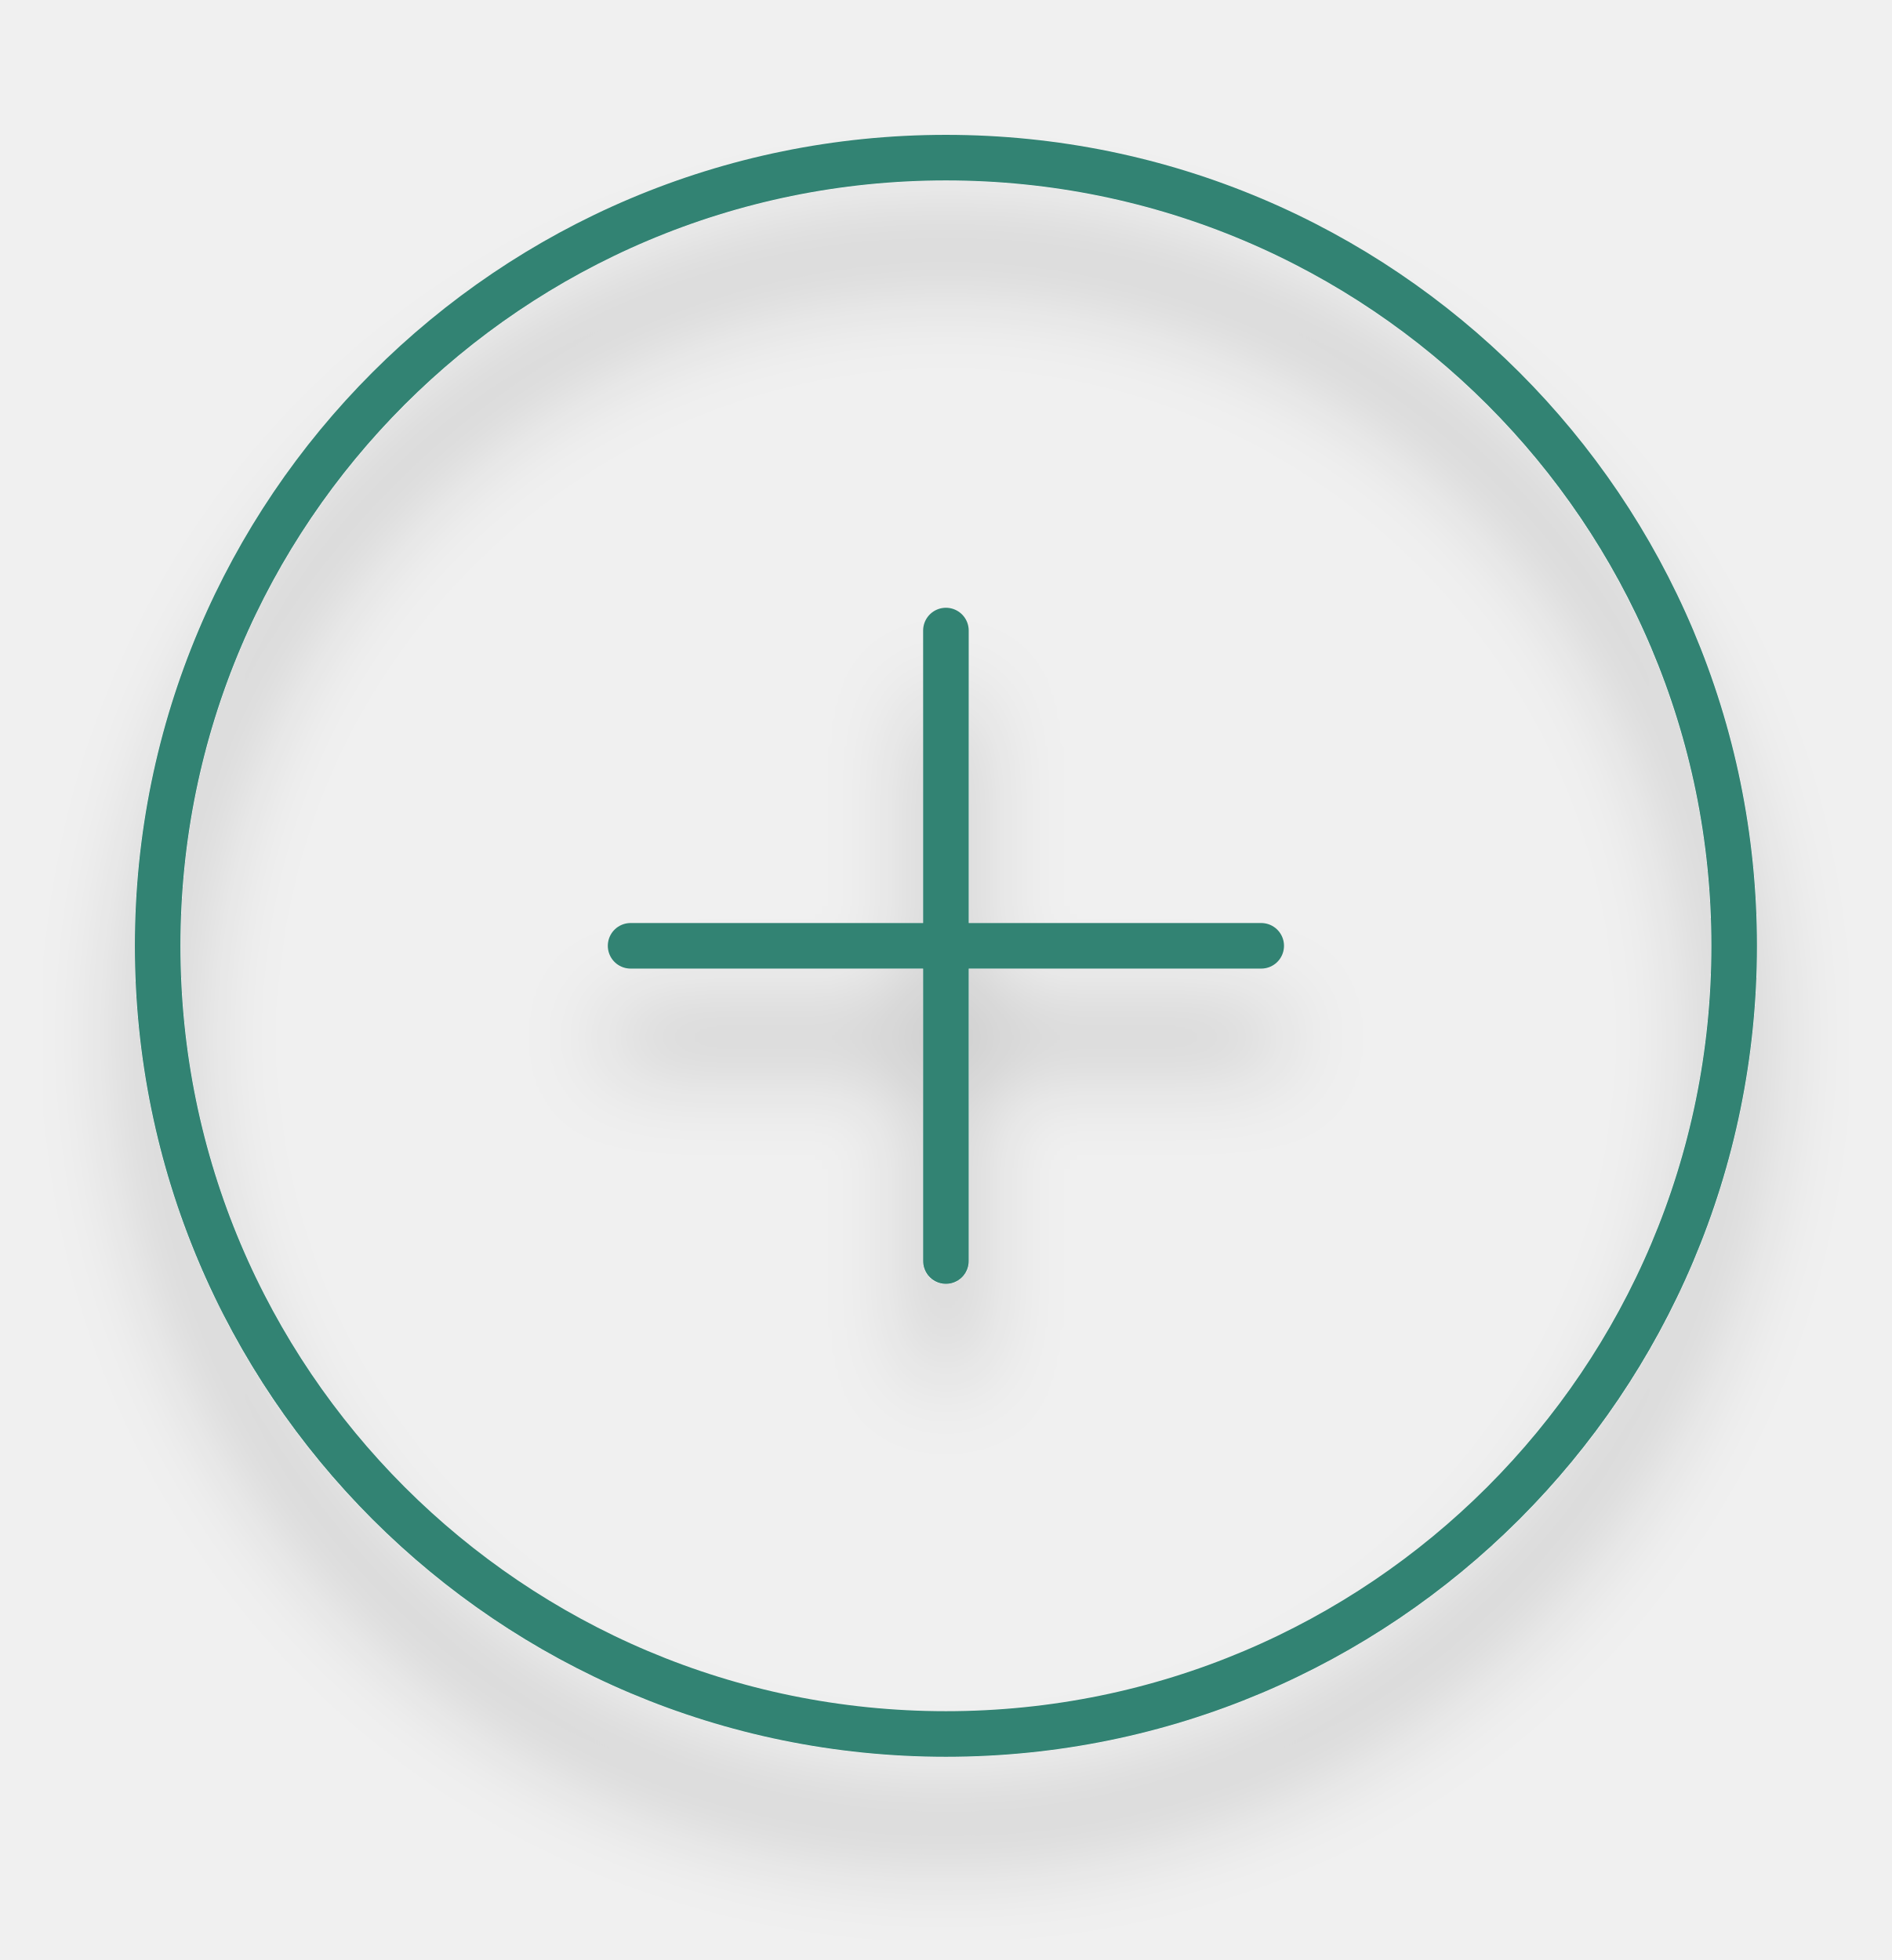
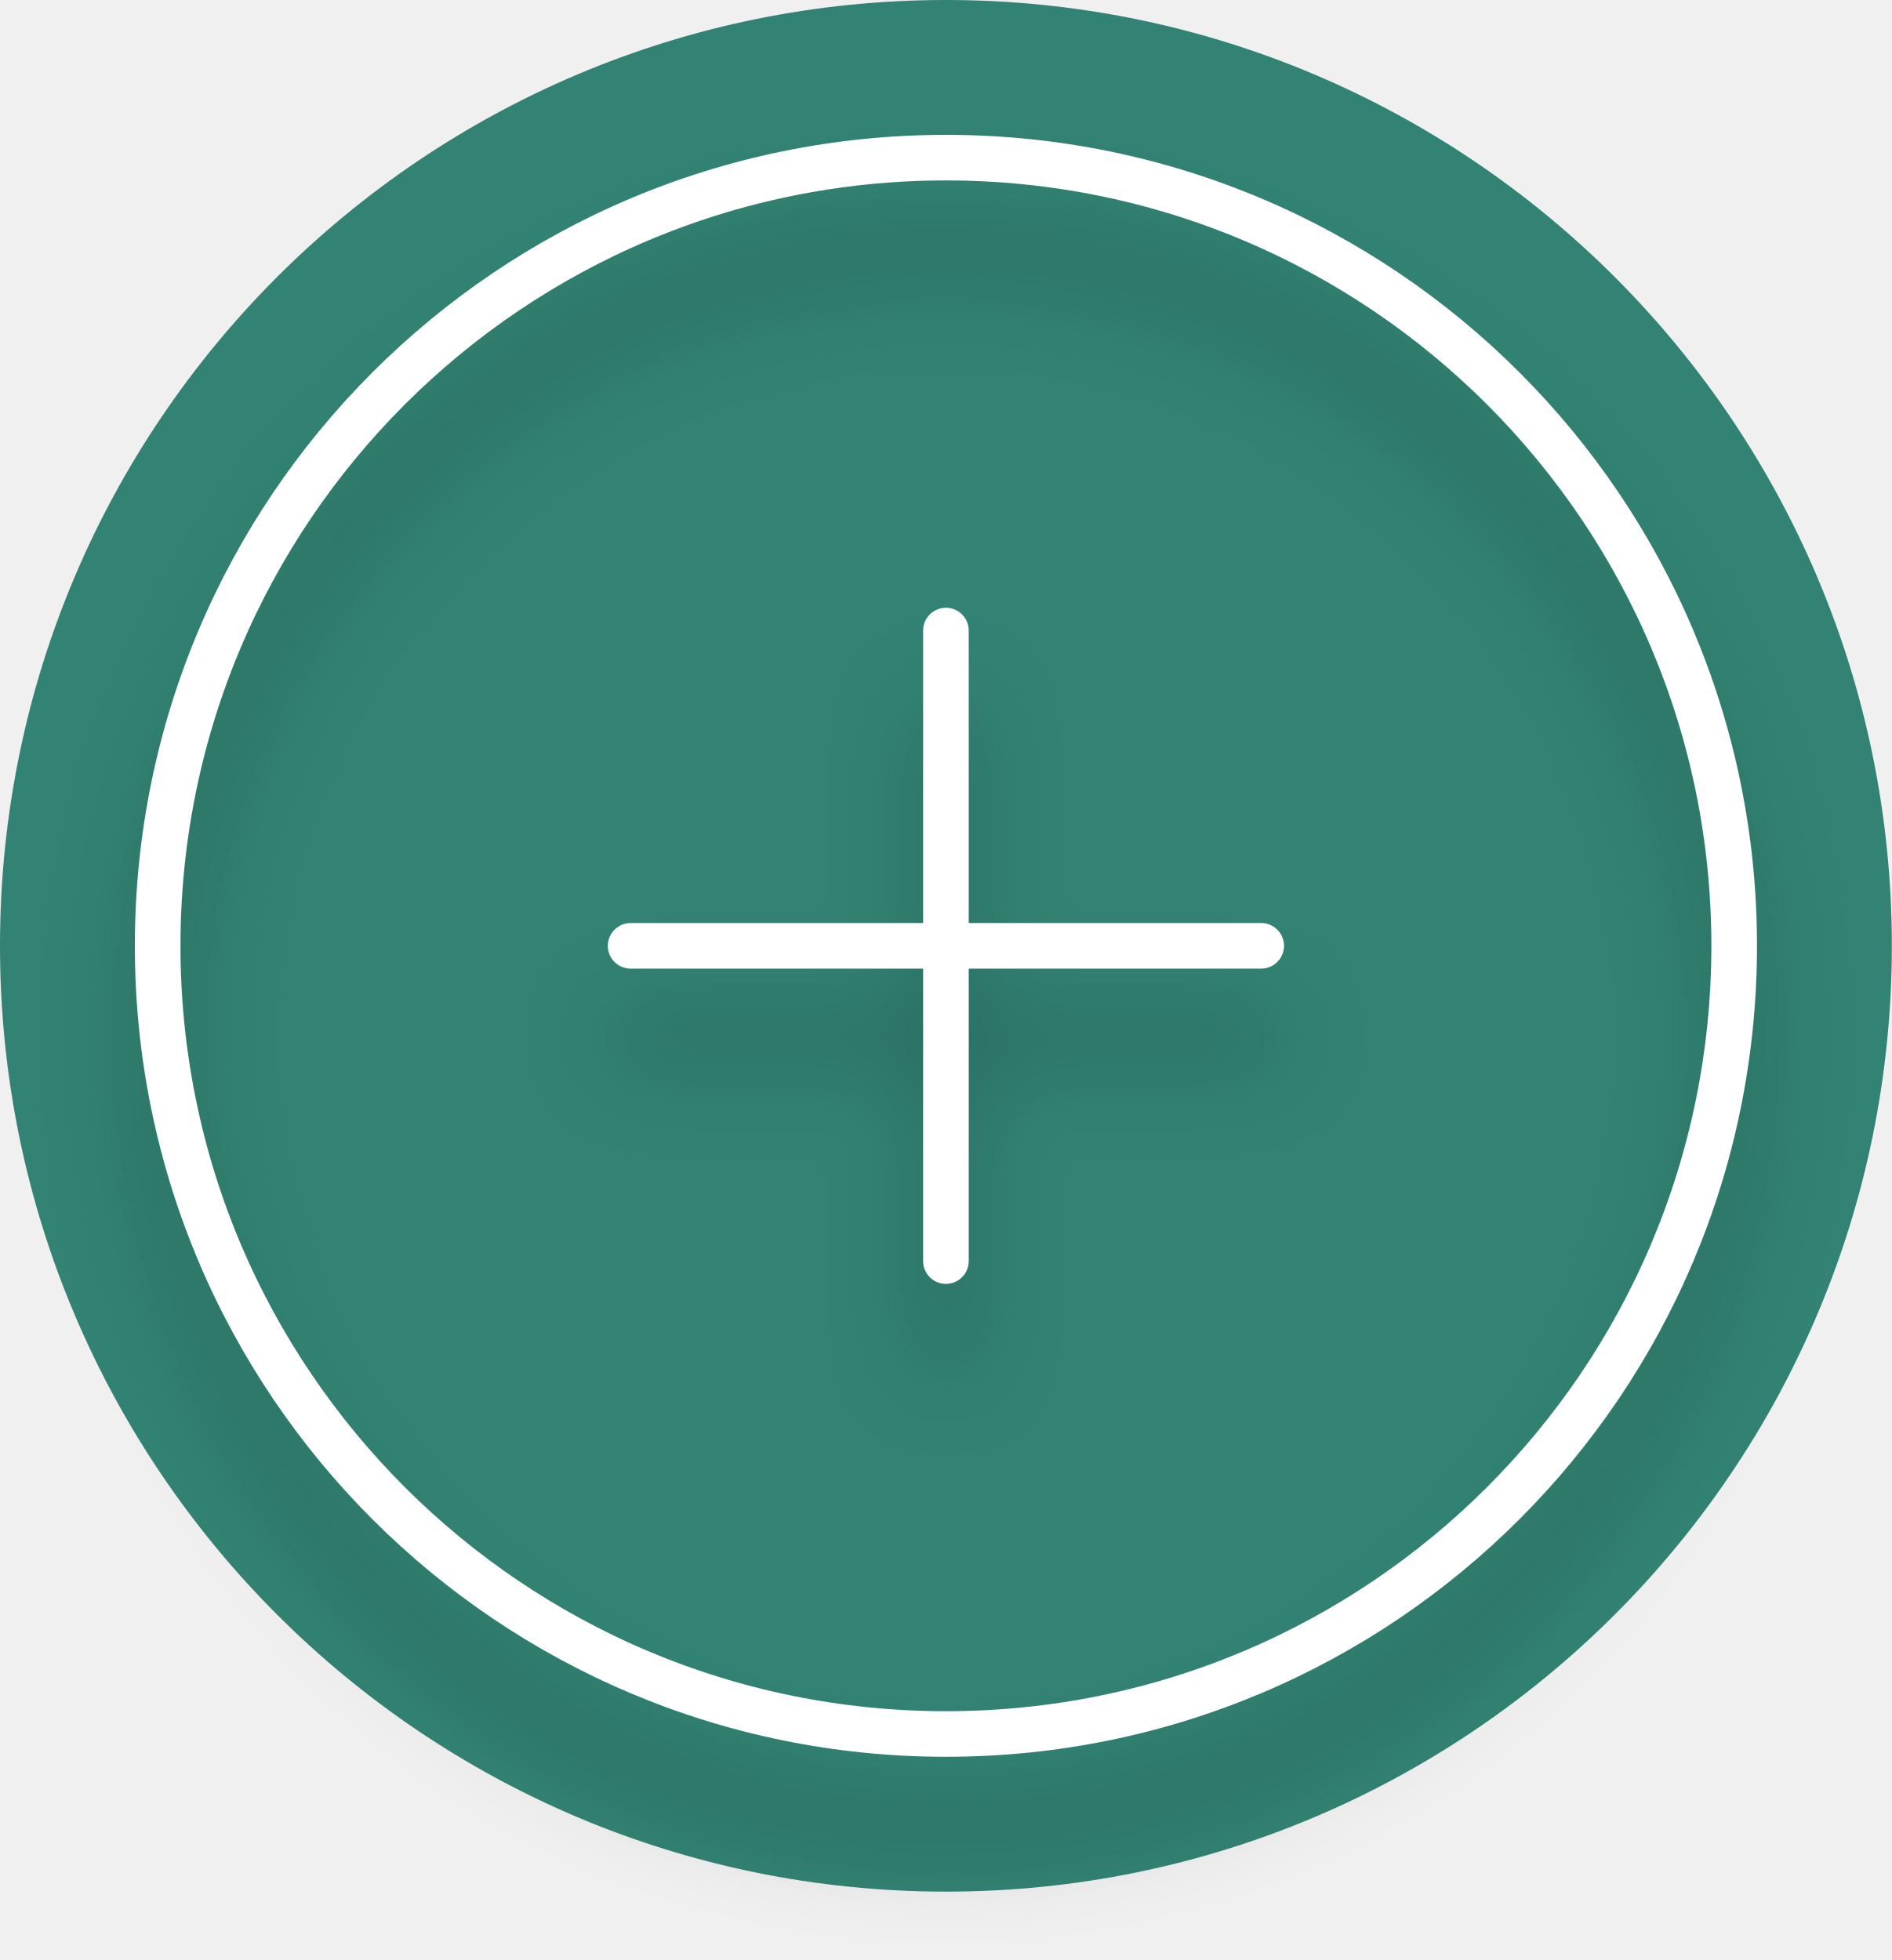
<svg xmlns="http://www.w3.org/2000/svg" width="83" height="86" viewBox="0 0 83 86" fill="none">
-   <g filter="url(#filter0_d_41_2)">
-     <path d="M41.5 76.083C60.6 76.083 76.083 60.6 76.083 41.5C76.083 22.4 60.6 6.917 41.5 6.917C22.4 6.917 6.917 22.4 6.917 41.5C6.917 60.6 22.4 76.083 41.5 76.083Z" stroke="#328373" stroke-width="2" stroke-linecap="round" stroke-linejoin="round" />
-     <path d="M41.5 27.667V55.333" stroke="#328373" stroke-width="2" stroke-linecap="round" stroke-linejoin="round" />
-     <path d="M27.666 41.5H55.333" stroke="#328373" stroke-width="2" stroke-linecap="round" stroke-linejoin="round" />
+   <circle cx="41.5" cy="41.5" r="41.5" fill="#328373" />
+   <g filter="url(#filter0_d_44_15)">
+     <path d="M41.5 76.083C60.6 76.083 76.083 60.6 76.083 41.5C76.083 22.4 60.6 6.917 41.5 6.917C22.4 6.917 6.917 22.4 6.917 41.5C6.917 60.6 22.4 76.083 41.5 76.083Z" stroke="white" stroke-width="2" stroke-linecap="round" stroke-linejoin="round" />
+     <path d="M41.5 27.667V55.333" stroke="white" stroke-width="2" stroke-linecap="round" stroke-linejoin="round" />
+     <path d="M27.667 41.5H55.333" stroke="white" stroke-width="2" stroke-linecap="round" stroke-linejoin="round" />
  </g>
  <defs>
-     <filter id="filter0_d_41_2" x="1.917" y="5.917" width="79.167" height="79.167" filterUnits="userSpaceOnUse" color-interpolation-filters="sRGB">
+     <filter id="filter0_d_44_15" x="-4" y="0" width="91" height="91" filterUnits="userSpaceOnUse" color-interpolation-filters="sRGB">
      <feFlood flood-opacity="0" result="BackgroundImageFix" />
      <feColorMatrix in="SourceAlpha" type="matrix" values="0 0 0 0 0 0 0 0 0 0 0 0 0 0 0 0 0 0 127 0" result="hardAlpha" />
      <feOffset dy="4" />
      <feGaussianBlur stdDeviation="2" />
      <feComposite in2="hardAlpha" operator="out" />
      <feColorMatrix type="matrix" values="0 0 0 0 0 0 0 0 0 0 0 0 0 0 0 0 0 0 0.2 0" />
-       <feBlend mode="normal" in2="BackgroundImageFix" result="effect1_dropShadow_41_2" />
-       <feBlend mode="normal" in="SourceGraphic" in2="effect1_dropShadow_41_2" result="shape" />
+       <feBlend mode="normal" in2="BackgroundImageFix" result="effect1_dropShadow_44_15" />
+       <feBlend mode="normal" in="SourceGraphic" in2="effect1_dropShadow_44_15" result="shape" />
    </filter>
  </defs>
</svg>
